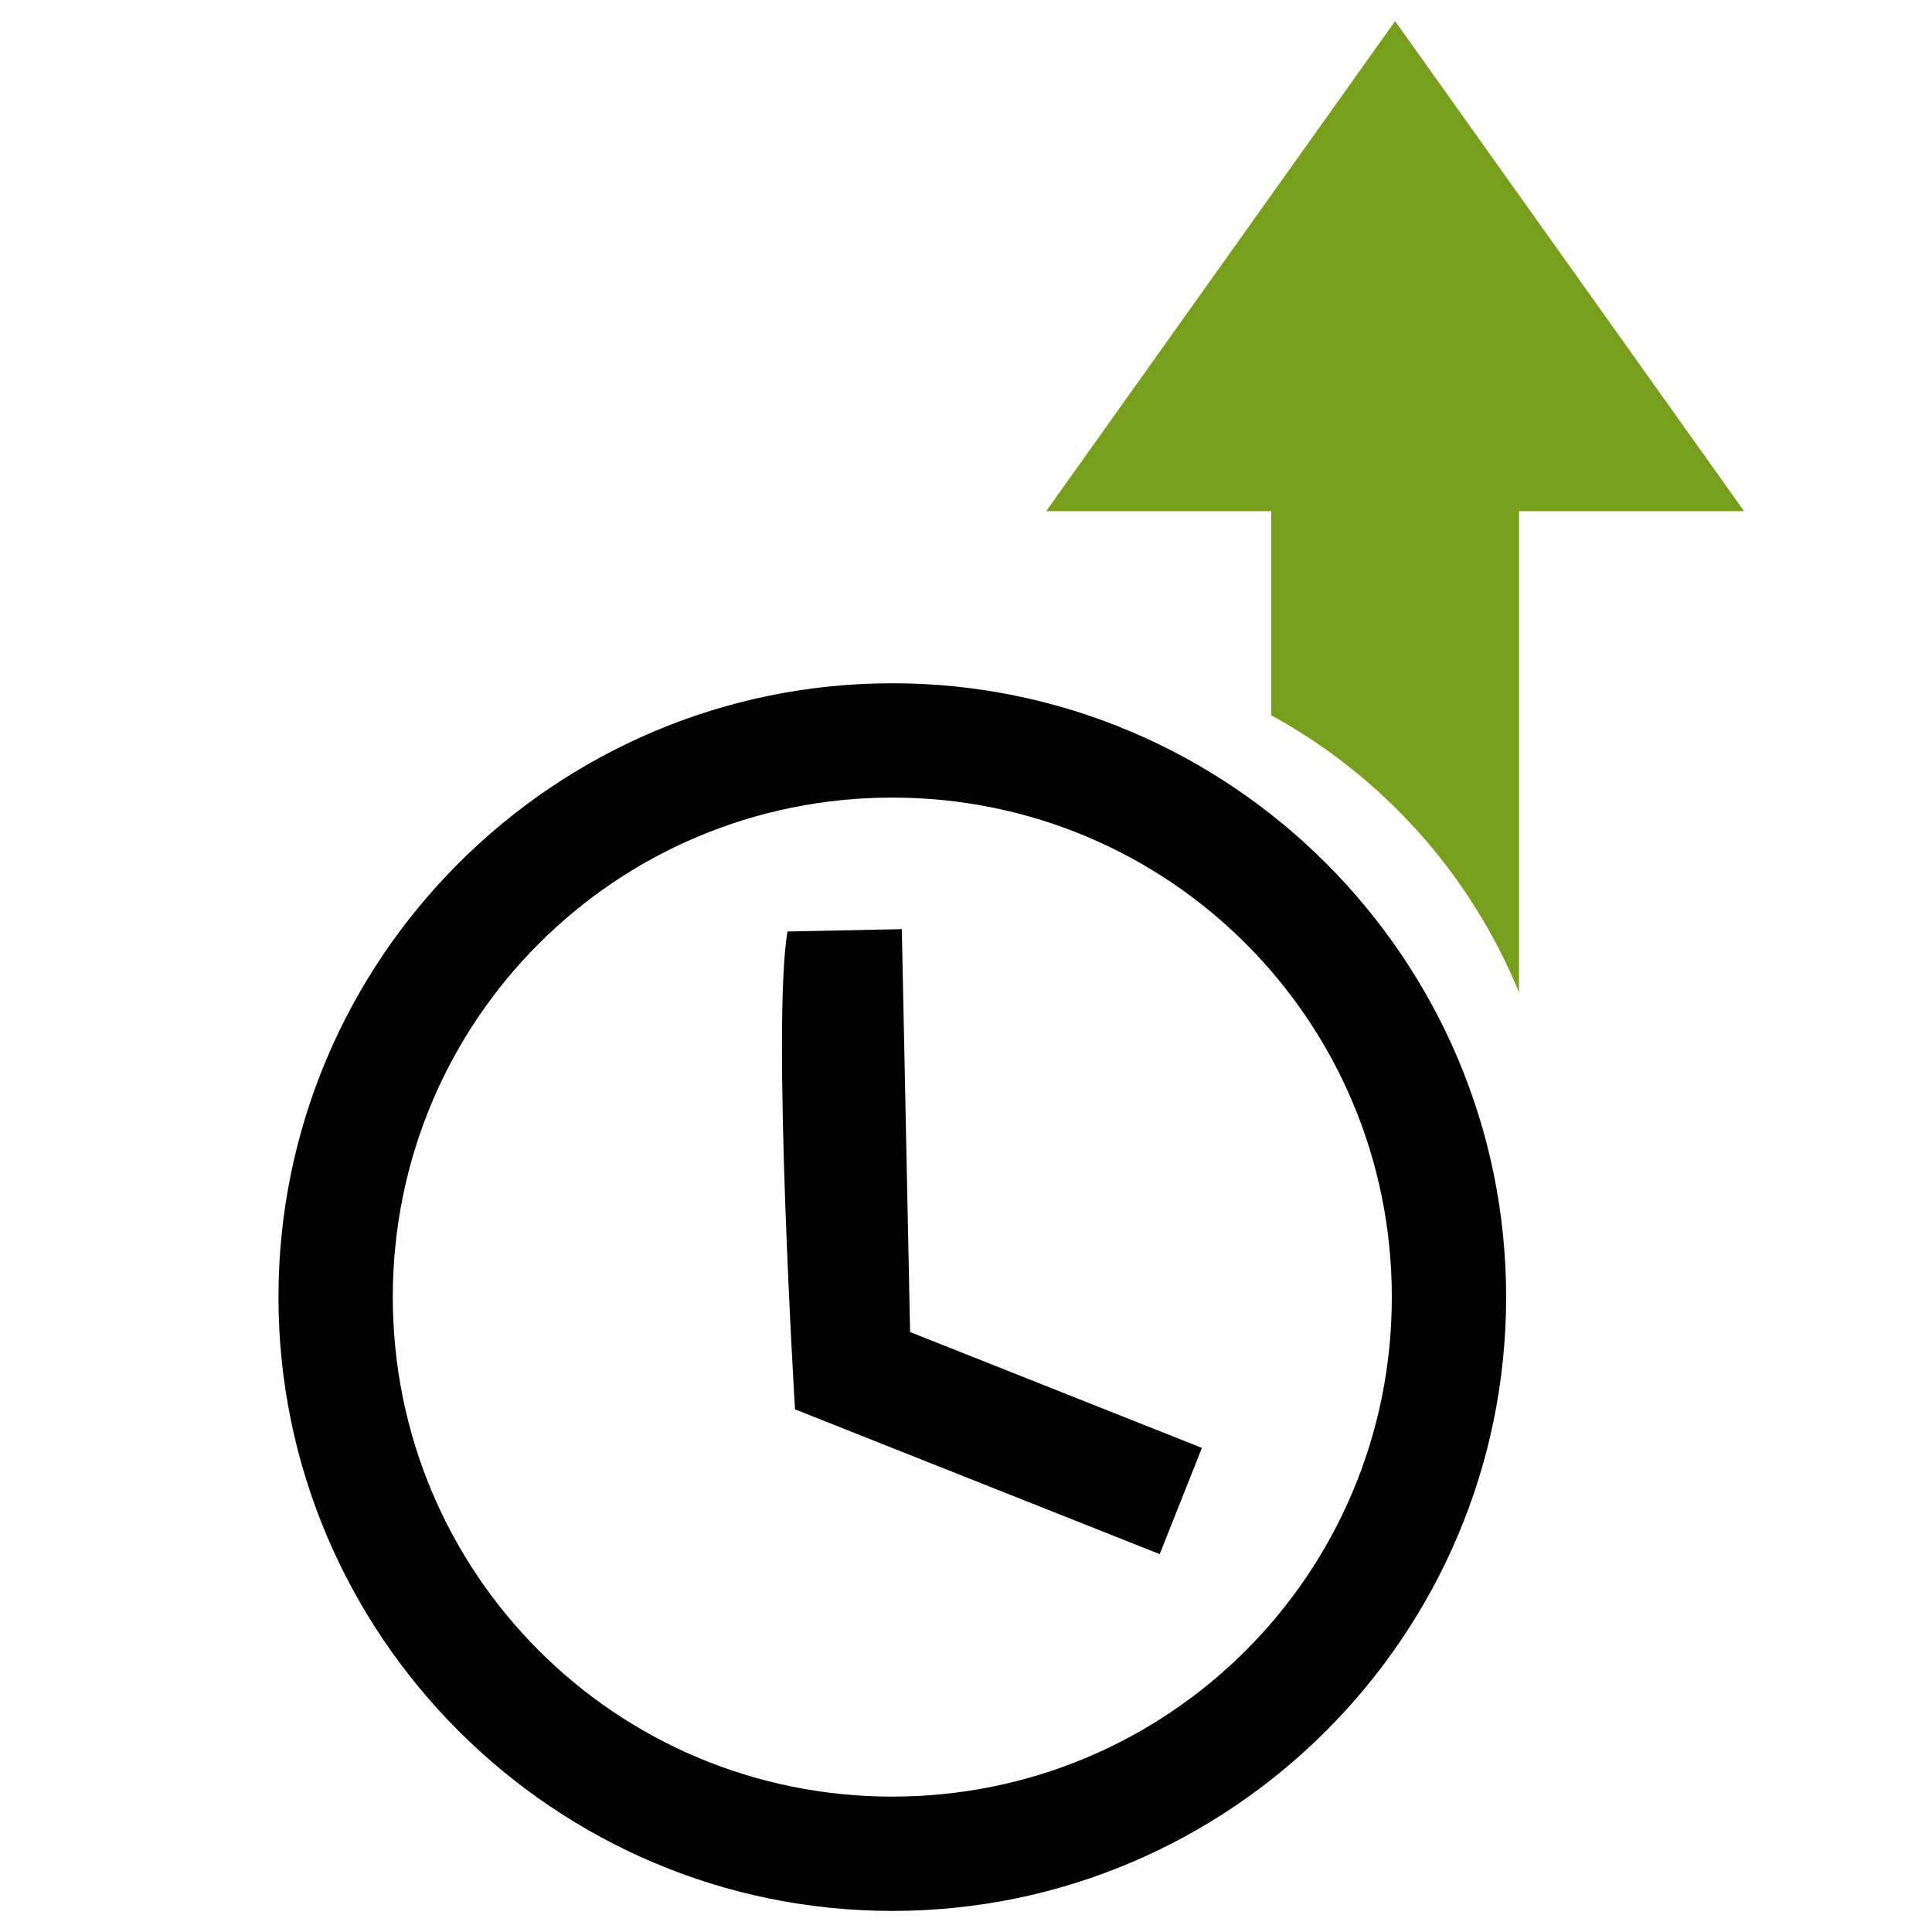
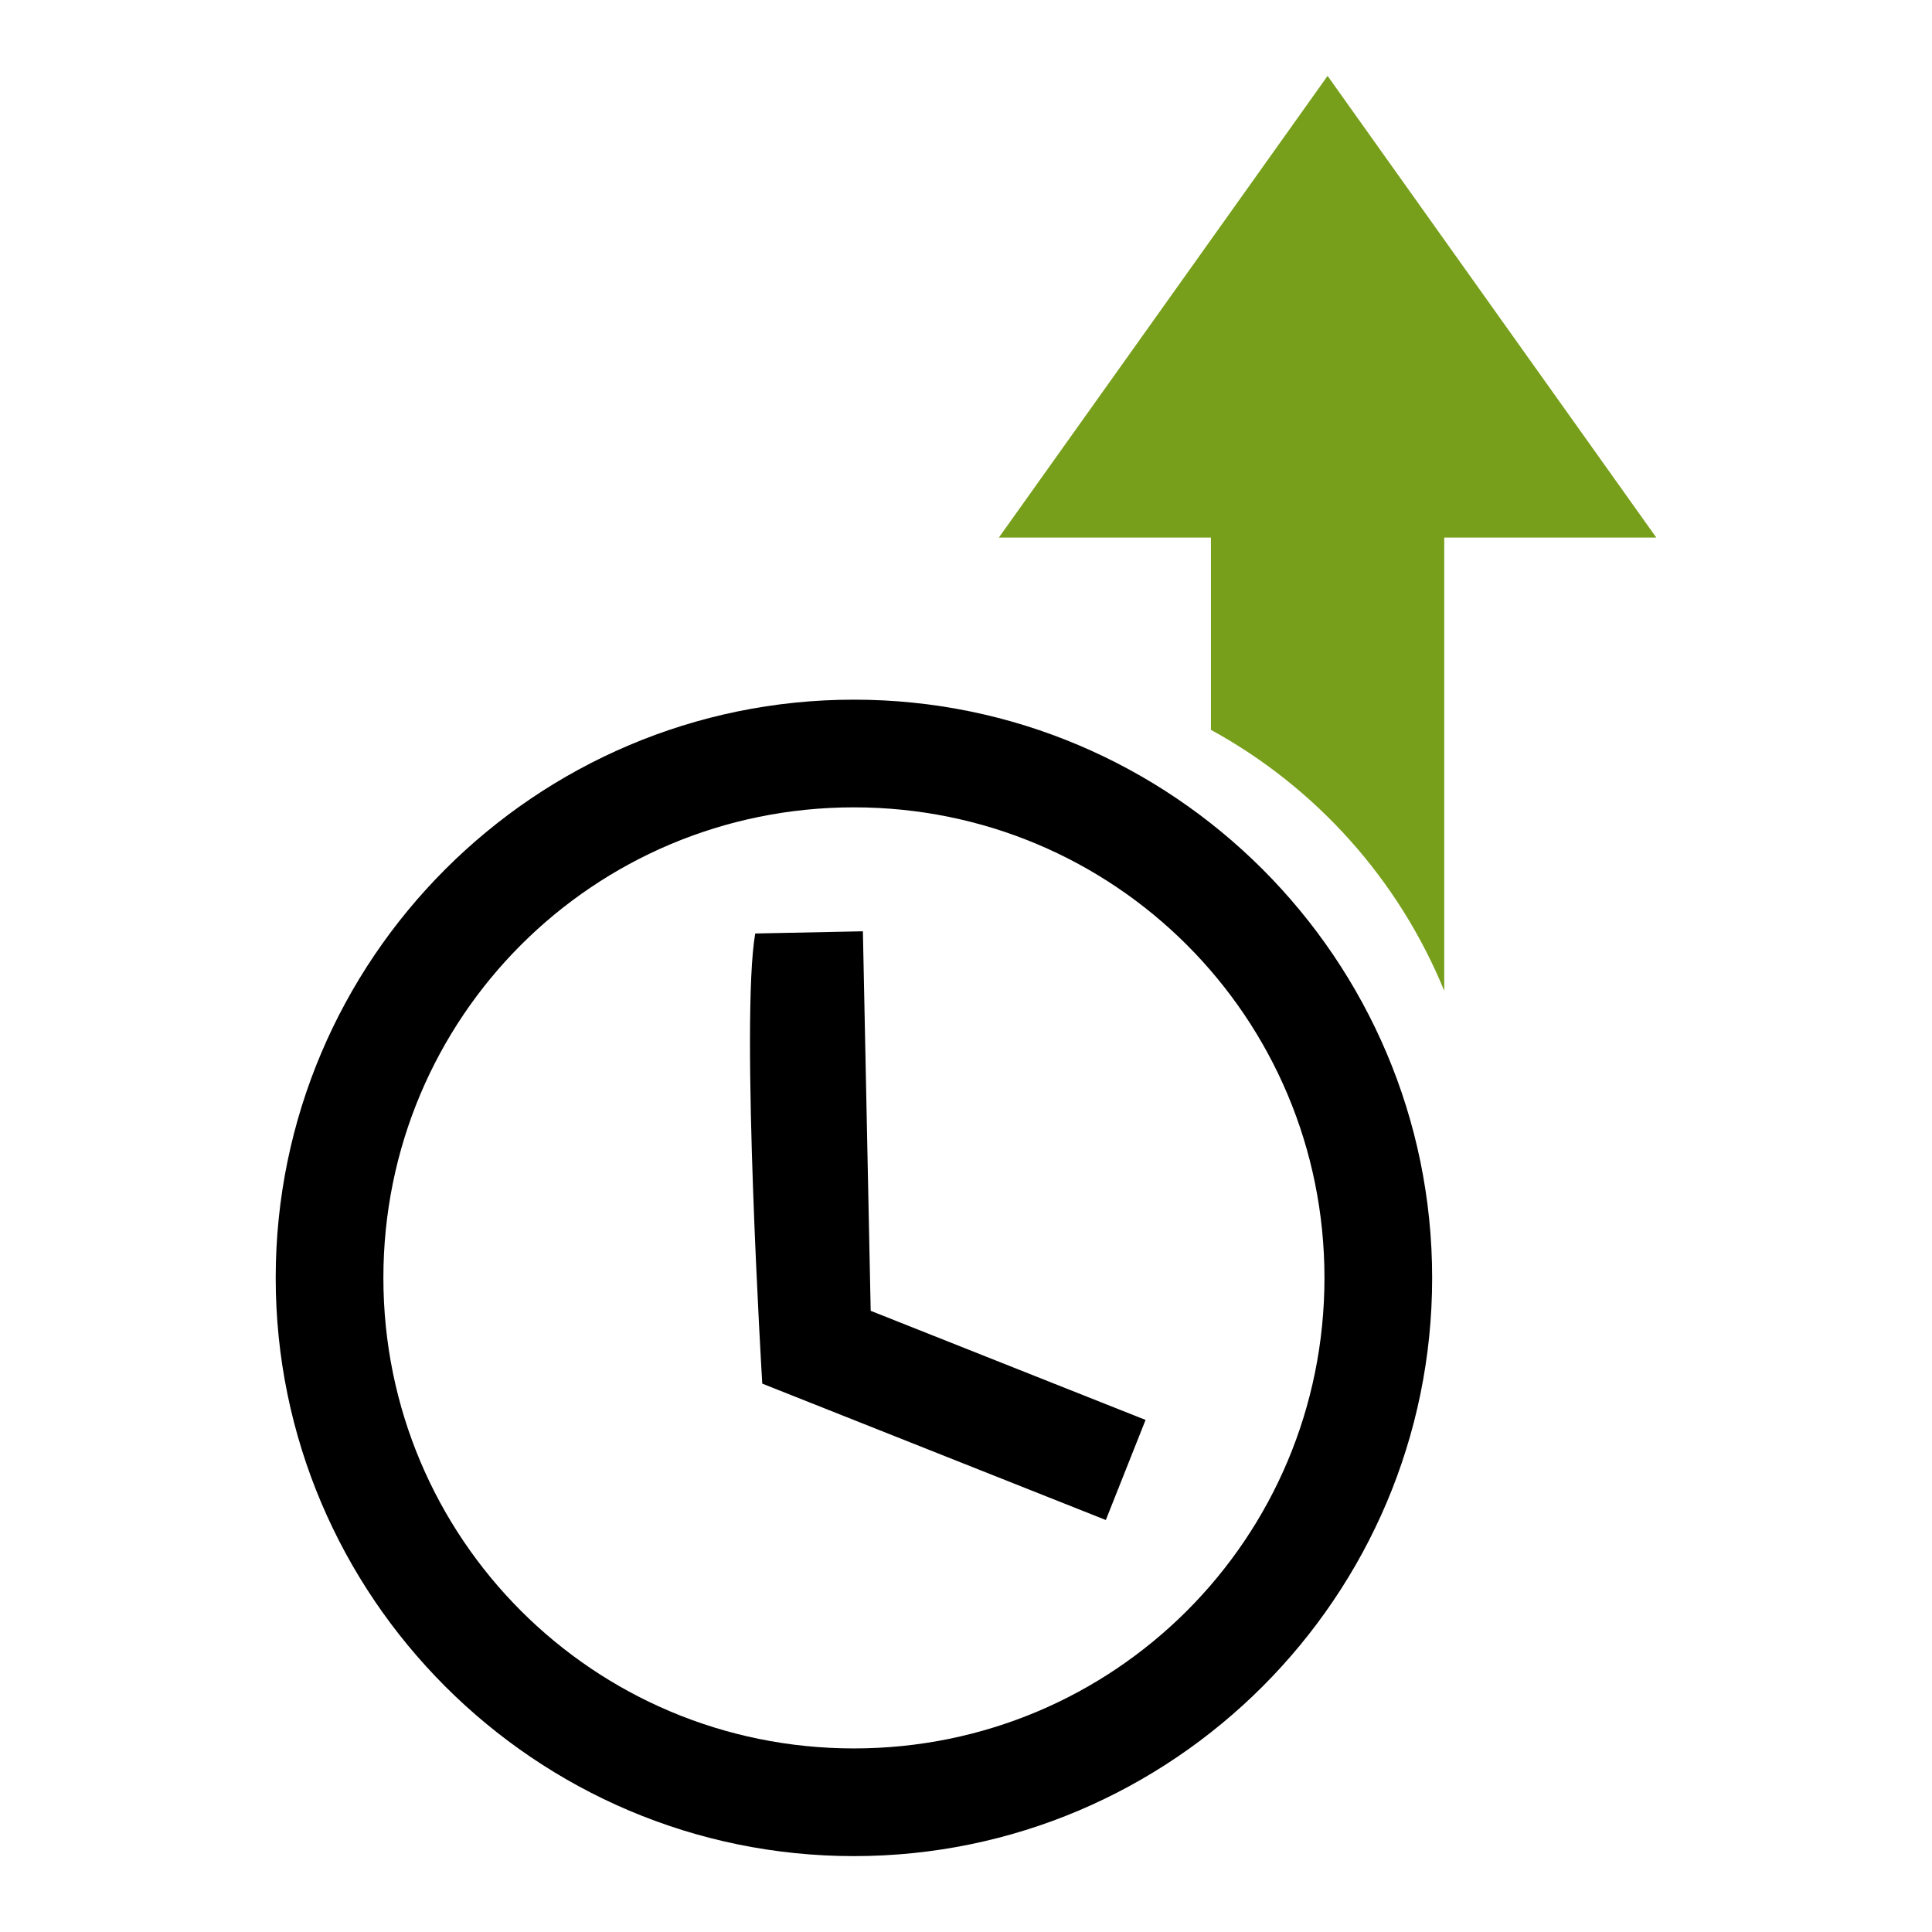
- <svg xmlns="http://www.w3.org/2000/svg" viewBox="0 0 256 256" id="svg5576" version="1.1">
+ <svg xmlns="http://www.w3.org/2000/svg" viewBox="0 0 64 64" id="svg5576" version="1.1" width="64" height="64">
  <defs id="defs5578" />
-   <g id="layer1" transform="translate(0,-796.3622)">
-     <g id="g6853" transform="matrix(1.262287,0,0,1.262287,-24.04722,-242.4835)">
+   <g id="layer1" transform="translate(0,-988.3622)">
+     <g id="g6853" transform="matrix(0.2972667,0,0,0.2972667,-5.219884,745.5717)">
      <path id="path6787" d="m 112.717,894.711 c -35.515,0 -64.434,28.918 -64.434,64.434 0,35.515 28.918,64.436 64.434,64.436 35.515,0 64.436,-28.92 64.436,-64.436 0,-35.515 -28.92,-64.434 -64.436,-64.434 z m 0,12 c 29.03,0 52.436,23.404 52.436,52.434 0,29.03 -23.406,52.436 -52.436,52.436 -29.03,0 -52.434,-23.406 -52.434,-52.436 0,-29.03 23.404,-52.434 52.434,-52.434 z" style="color:#000000;font-style:normal;font-variant:normal;font-weight:normal;font-stretch:normal;font-size:medium;line-height:normal;font-family:sans-serif;text-indent:0;text-align:start;text-decoration:none;text-decoration-line:none;text-decoration-style:solid;text-decoration-color:#000000;letter-spacing:normal;word-spacing:normal;text-transform:none;direction:ltr;block-progression:tb;writing-mode:lr-tb;baseline-shift:baseline;text-anchor:start;white-space:normal;clip-rule:nonzero;display:inline;overflow:visible;visibility:visible;opacity:1;isolation:auto;mix-blend-mode:normal;color-interpolation:sRGB;color-interpolation-filters:linearRGB;solid-color:#000000;solid-opacity:1;fill:#000000;fill-opacity:1;fill-rule:nonzero;stroke:none;stroke-width:12;stroke-linecap:butt;stroke-linejoin:miter;stroke-miterlimit:4;stroke-dasharray:none;stroke-dashoffset:0;stroke-opacity:1;color-rendering:auto;image-rendering:auto;shape-rendering:auto;text-rendering:auto;enable-background:accumulate" />
      <path id="path6791" transform="translate(0,796.3622)" d="m 113.717,124.16 -11.998,0.246 c -1.672,9.613 0.785,50.162 0.785,50.162 l 38.285,15.197 4.428,-11.152 -30.631,-12.16 z" style="color:#000000;font-style:normal;font-variant:normal;font-weight:normal;font-stretch:normal;font-size:medium;line-height:normal;font-family:sans-serif;text-indent:0;text-align:start;text-decoration:none;text-decoration-line:none;text-decoration-style:solid;text-decoration-color:#000000;letter-spacing:normal;word-spacing:normal;text-transform:none;direction:ltr;block-progression:tb;writing-mode:lr-tb;baseline-shift:baseline;text-anchor:start;white-space:normal;clip-rule:nonzero;display:inline;overflow:visible;visibility:visible;opacity:1;isolation:auto;mix-blend-mode:normal;color-interpolation:sRGB;color-interpolation-filters:linearRGB;solid-color:#000000;solid-opacity:1;fill:#000000;fill-opacity:1;fill-rule:evenodd;stroke:none;stroke-width:12;stroke-linecap:butt;stroke-linejoin:miter;stroke-miterlimit:4;stroke-dasharray:none;stroke-dashoffset:0;stroke-opacity:1;color-rendering:auto;image-rendering:auto;shape-rendering:auto;text-rendering:auto;enable-background:accumulate" />
      <path id="path6818" d="m 165.5,825.2 -18.314,25.723 -18.316,25.723 23.631,0 0,21.428 a 58.435,58.435 0 0 1 26,29.08 l 0,-50.508 23.631,0 L 183.814,850.923 165.5,825.2 Z" style="fill:#779f1b;fill-opacity:1;stroke:none;stroke-width:12;stroke-miterlimit:4;stroke-dasharray:none;stroke-opacity:1" />
    </g>
  </g>
</svg>
